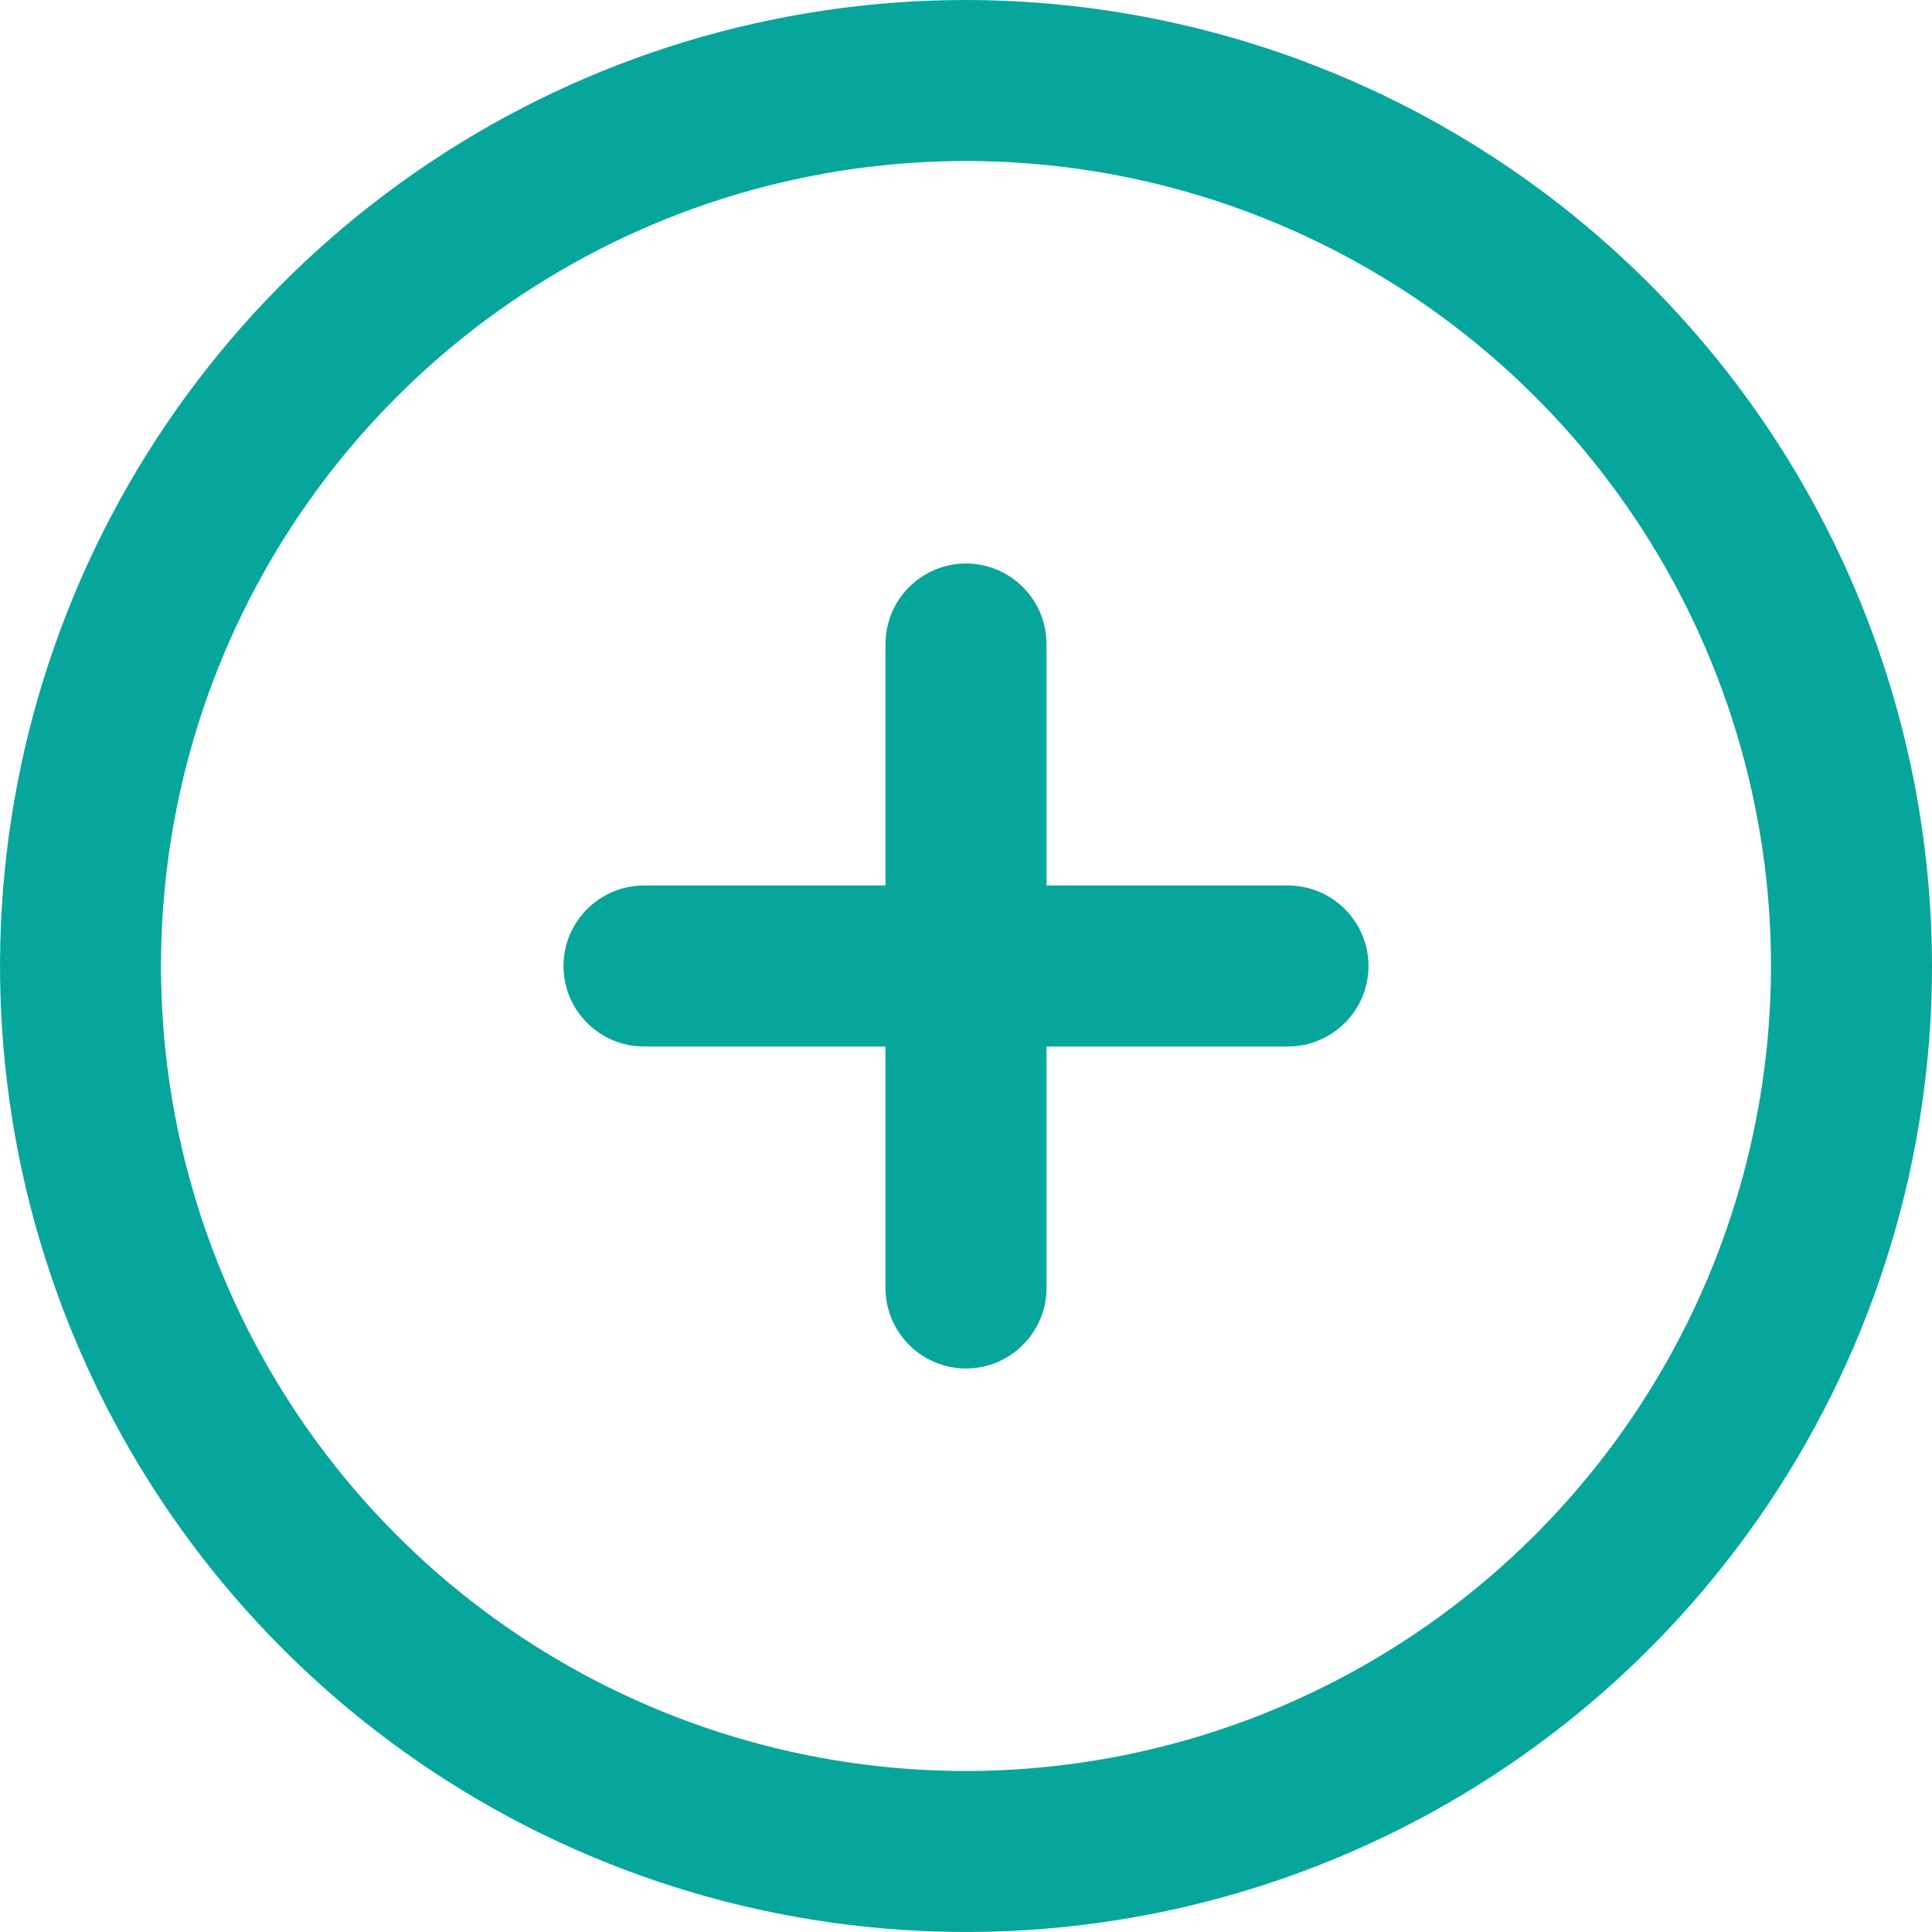
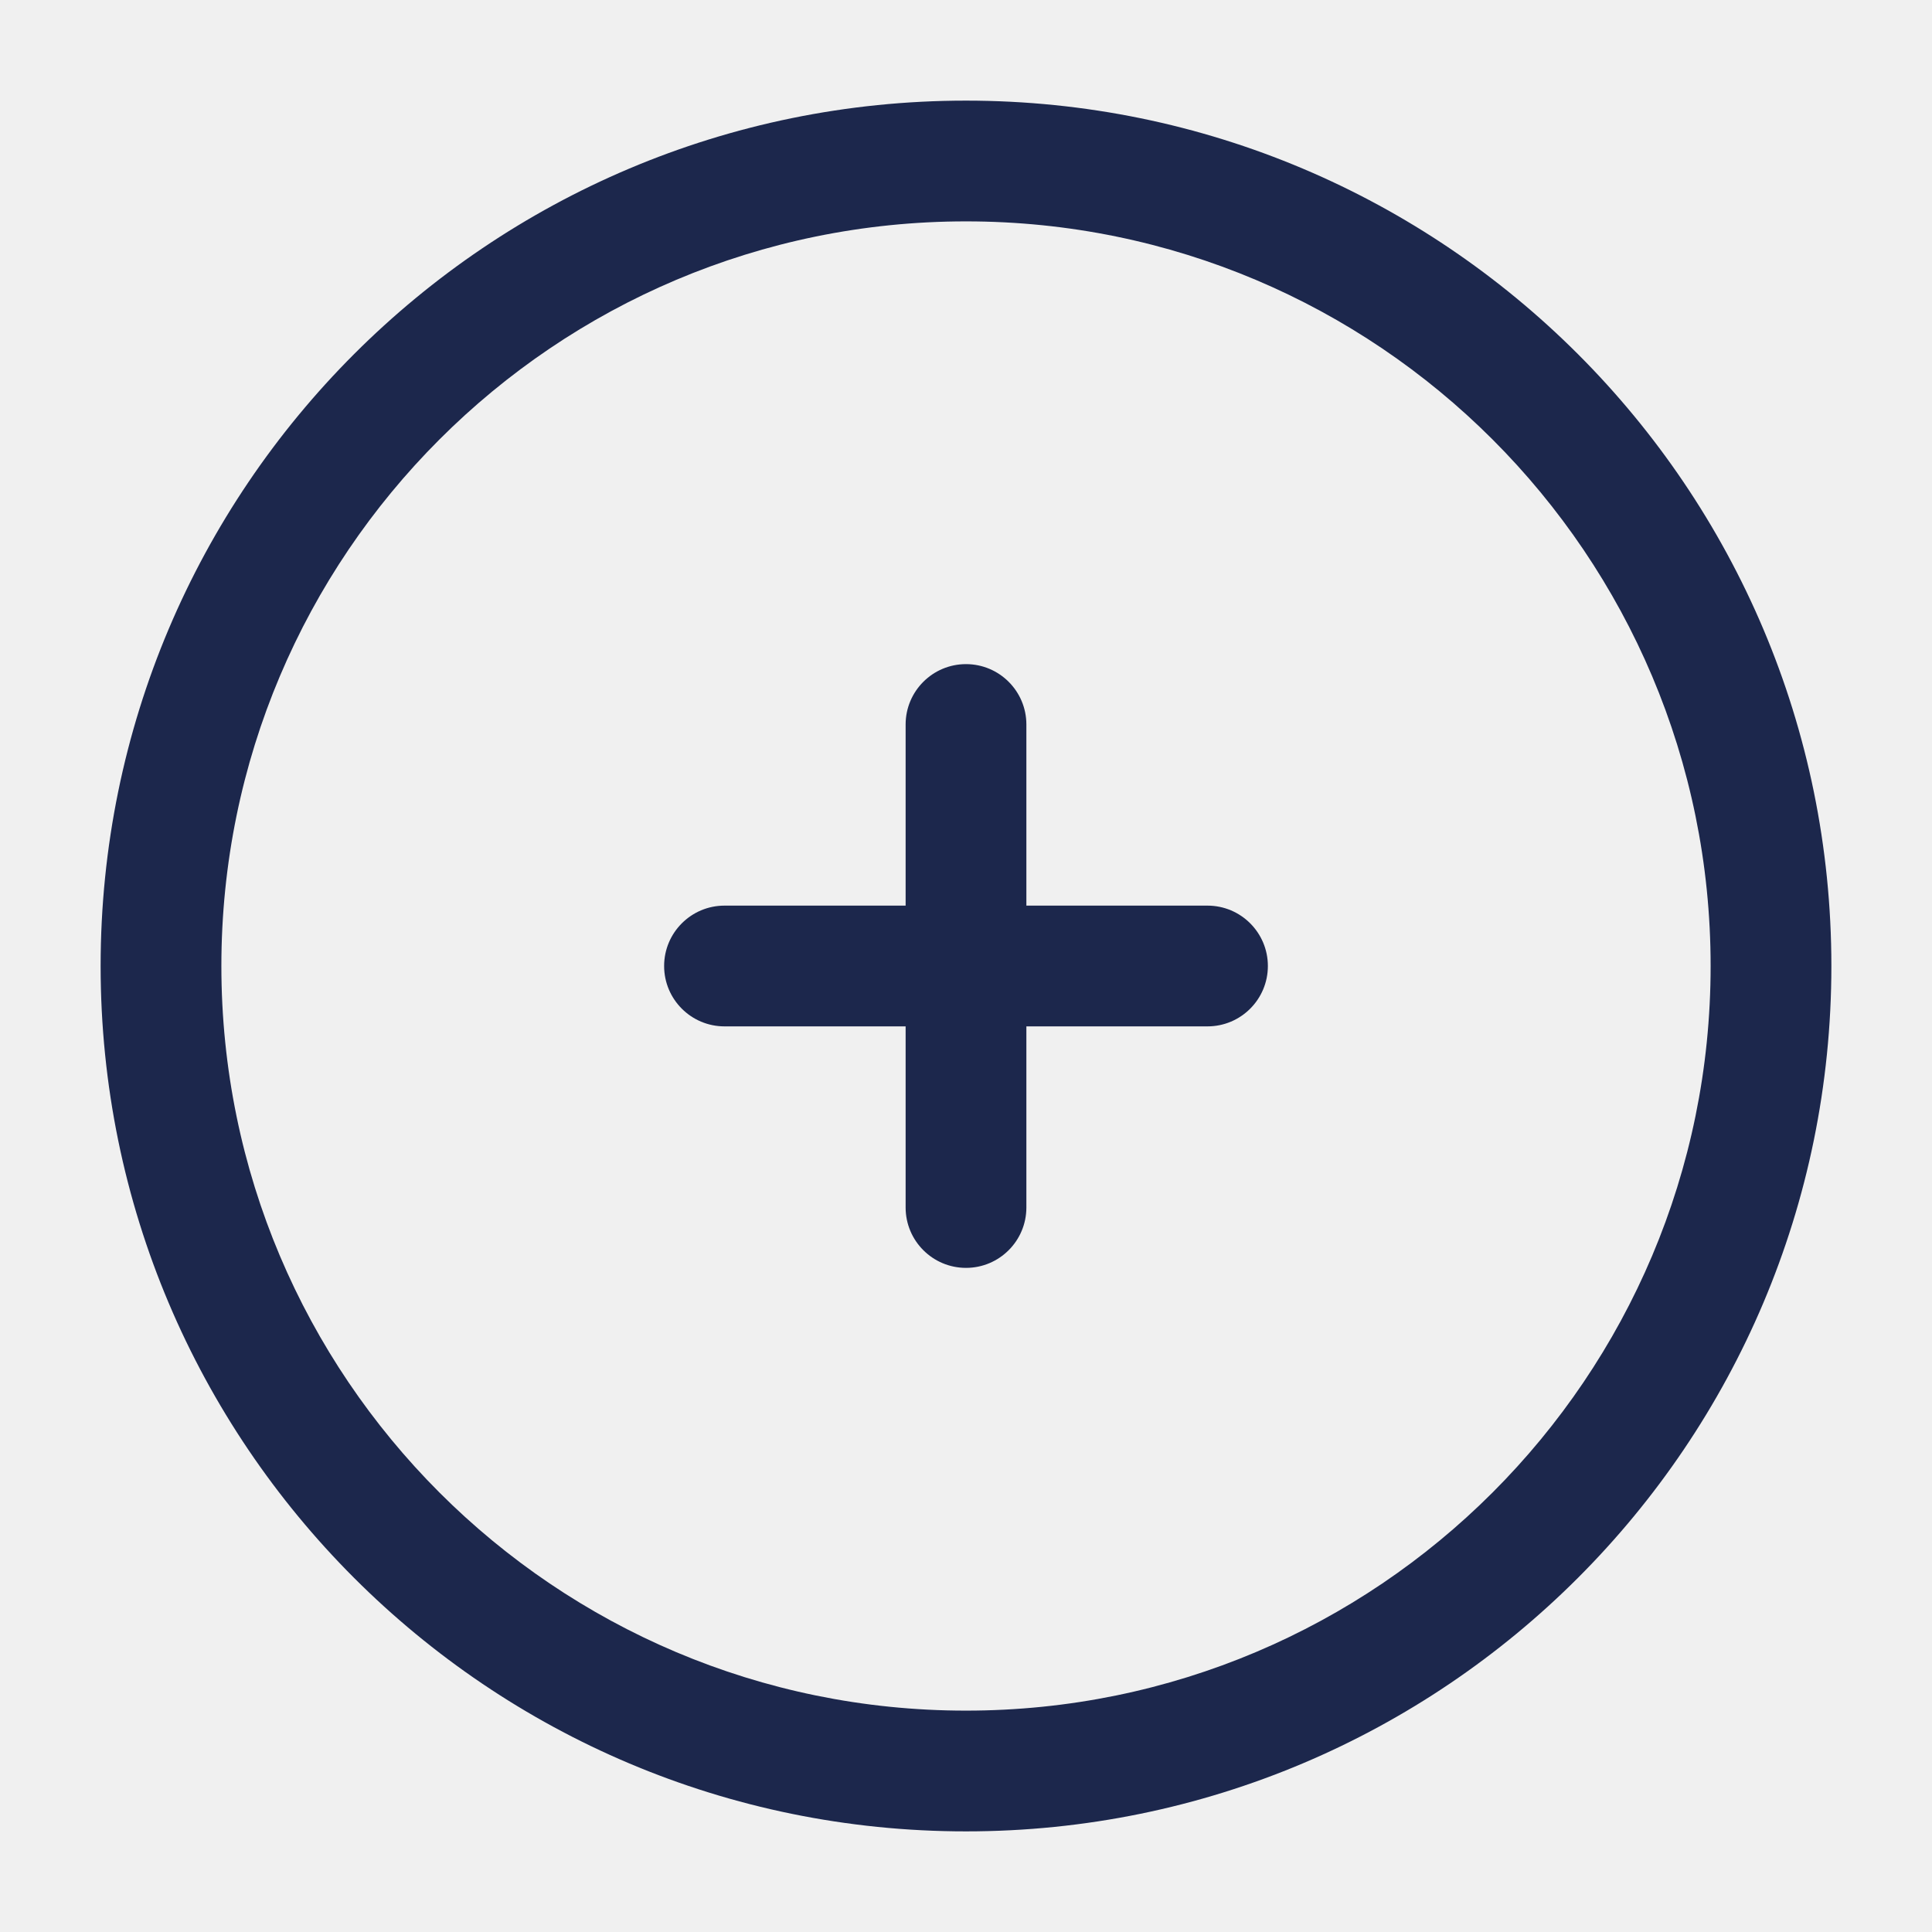
- <svg xmlns="http://www.w3.org/2000/svg" width="18" height="18" viewBox="0 0 18 18" fill="none">
-   <g clip-path="url(#clip0_90_91)">
-     <rect width="18" height="18" fill="white" />
-     <path d="M9 0C7.22 0 5.48 0.528 4 1.517C2.52 2.506 1.366 3.911 0.685 5.556C0.004 7.2 -0.174 9.01 0.173 10.756C0.52 12.502 1.377 14.105 2.636 15.364C3.895 16.623 5.498 17.48 7.244 17.827C8.99 18.174 10.8 17.996 12.444 17.315C14.089 16.634 15.494 15.48 16.483 14C17.472 12.52 18 10.78 18 9C17.997 6.614 17.048 4.326 15.361 2.639C13.674 0.952 11.386 0.003 9 0ZM9 16.5C7.517 16.5 6.067 16.06 4.833 15.236C3.6 14.412 2.639 13.241 2.071 11.87C1.503 10.5 1.355 8.992 1.644 7.537C1.933 6.082 2.648 4.746 3.697 3.697C4.746 2.648 6.082 1.933 7.537 1.644C8.992 1.355 10.5 1.503 11.87 2.071C13.241 2.639 14.412 3.6 15.236 4.833C16.06 6.067 16.5 7.517 16.5 9C16.498 10.989 15.707 12.895 14.301 14.301C12.895 15.707 10.989 16.498 9 16.5ZM12.75 9C12.75 9.199 12.671 9.39 12.53 9.53C12.39 9.671 12.199 9.75 12 9.75H9.75V12C9.75 12.199 9.671 12.39 9.53 12.53C9.39 12.671 9.199 12.75 9 12.75C8.801 12.75 8.61 12.671 8.47 12.53C8.329 12.39 8.25 12.199 8.25 12V9.75H6C5.801 9.75 5.61 9.671 5.47 9.53C5.329 9.39 5.25 9.199 5.25 9C5.25 8.801 5.329 8.61 5.47 8.47C5.61 8.329 5.801 8.25 6 8.25H8.25V6C8.25 5.801 8.329 5.61 8.47 5.47C8.61 5.329 8.801 5.25 9 5.25C9.199 5.25 9.39 5.329 9.53 5.47C9.671 5.61 9.75 5.801 9.75 6V8.25H12C12.199 8.25 12.39 8.329 12.53 8.47C12.671 8.61 12.75 8.801 12.75 9Z" fill="#07A69C" />
-   </g>
-   <defs>
-     <clipPath id="clip0_90_91">
-       <rect width="18" height="18" fill="white" />
-     </clipPath>
-   </defs>
+ <svg xmlns="http://www.w3.org/2000/svg" width="800px" height="800px" viewBox="0 0 24 24" fill="none">
+   <path d="M12.75 9C12.75 8.586 12.414 8.25 12 8.25C11.586 8.25 11.25 8.586 11.25 9L11.25 11.25H9C8.586 11.25 8.25 11.586 8.25 12C8.25 12.414 8.586 12.75 9 12.75H11.25V15C11.25 15.414 11.586 15.75 12 15.75C12.414 15.75 12.75 15.414 12.75 15L12.75 12.75H15C15.414 12.75 15.75 12.414 15.75 12C15.75 11.586 15.414 11.25 15 11.25H12.75V9Z" fill="#1C274C" />
+   <path fill-rule="evenodd" clip-rule="evenodd" d="M12 1.25C6.063 1.25 1.25 6.063 1.25 12C1.25 17.937 6.063 22.75 12 22.75C17.937 22.75 22.75 17.937 22.75 12C22.75 6.063 17.937 1.25 12 1.25ZM2.75 12C2.75 6.891 6.891 2.75 12 2.75C17.109 2.75 21.25 6.891 21.25 12C21.25 17.109 17.109 21.25 12 21.25C6.891 21.25 2.75 17.109 2.75 12Z" fill="#1C274C" />
</svg>
